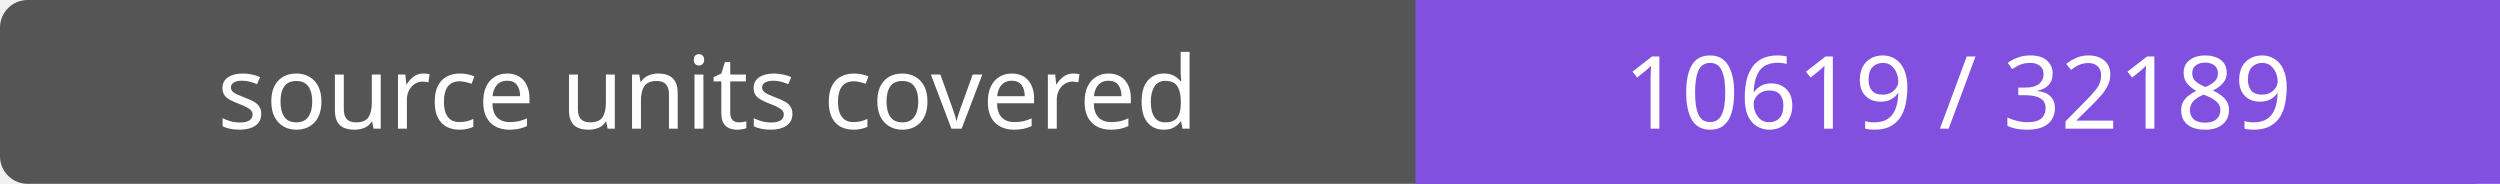
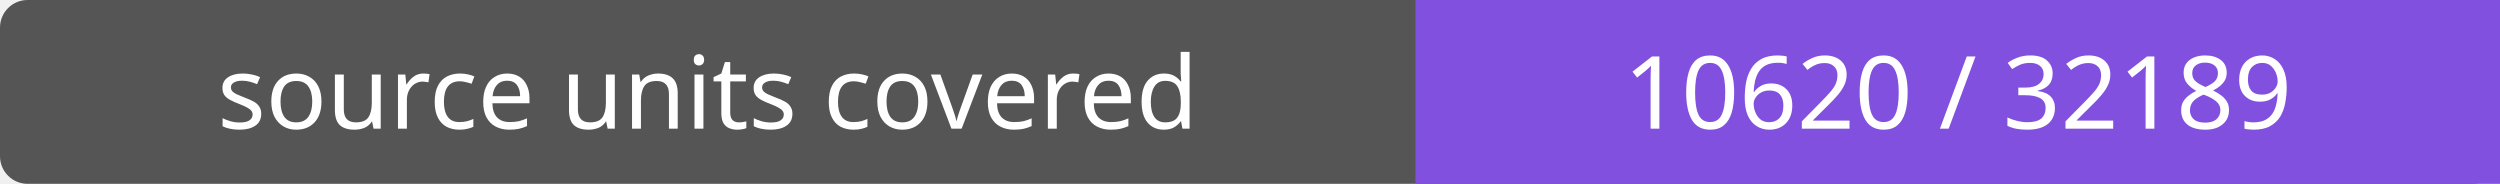
- <svg xmlns="http://www.w3.org/2000/svg" width="272" height="20" role="img" aria-label="source units covered: 10619 / 32189">
+ <svg xmlns="http://www.w3.org/2000/svg" width="272" height="20" role="img" aria-label="source units covered: 10620 / 32189">
  <rect width="272" height="20" rx="3" fill="#555" />
  <path fill="#8250df" d="M154 0h118v20H154z" />
  <g fill="#fff" text-anchor="middle" font-family="Verdana,sans-serif" font-size="11">
    <text x="77.0" y="14">source units covered</text>
-     <text x="213.0" y="14">10619 / 32189</text>
+     <text x="213.0" y="14">10620 / 32189</text>
  </g>
</svg>
